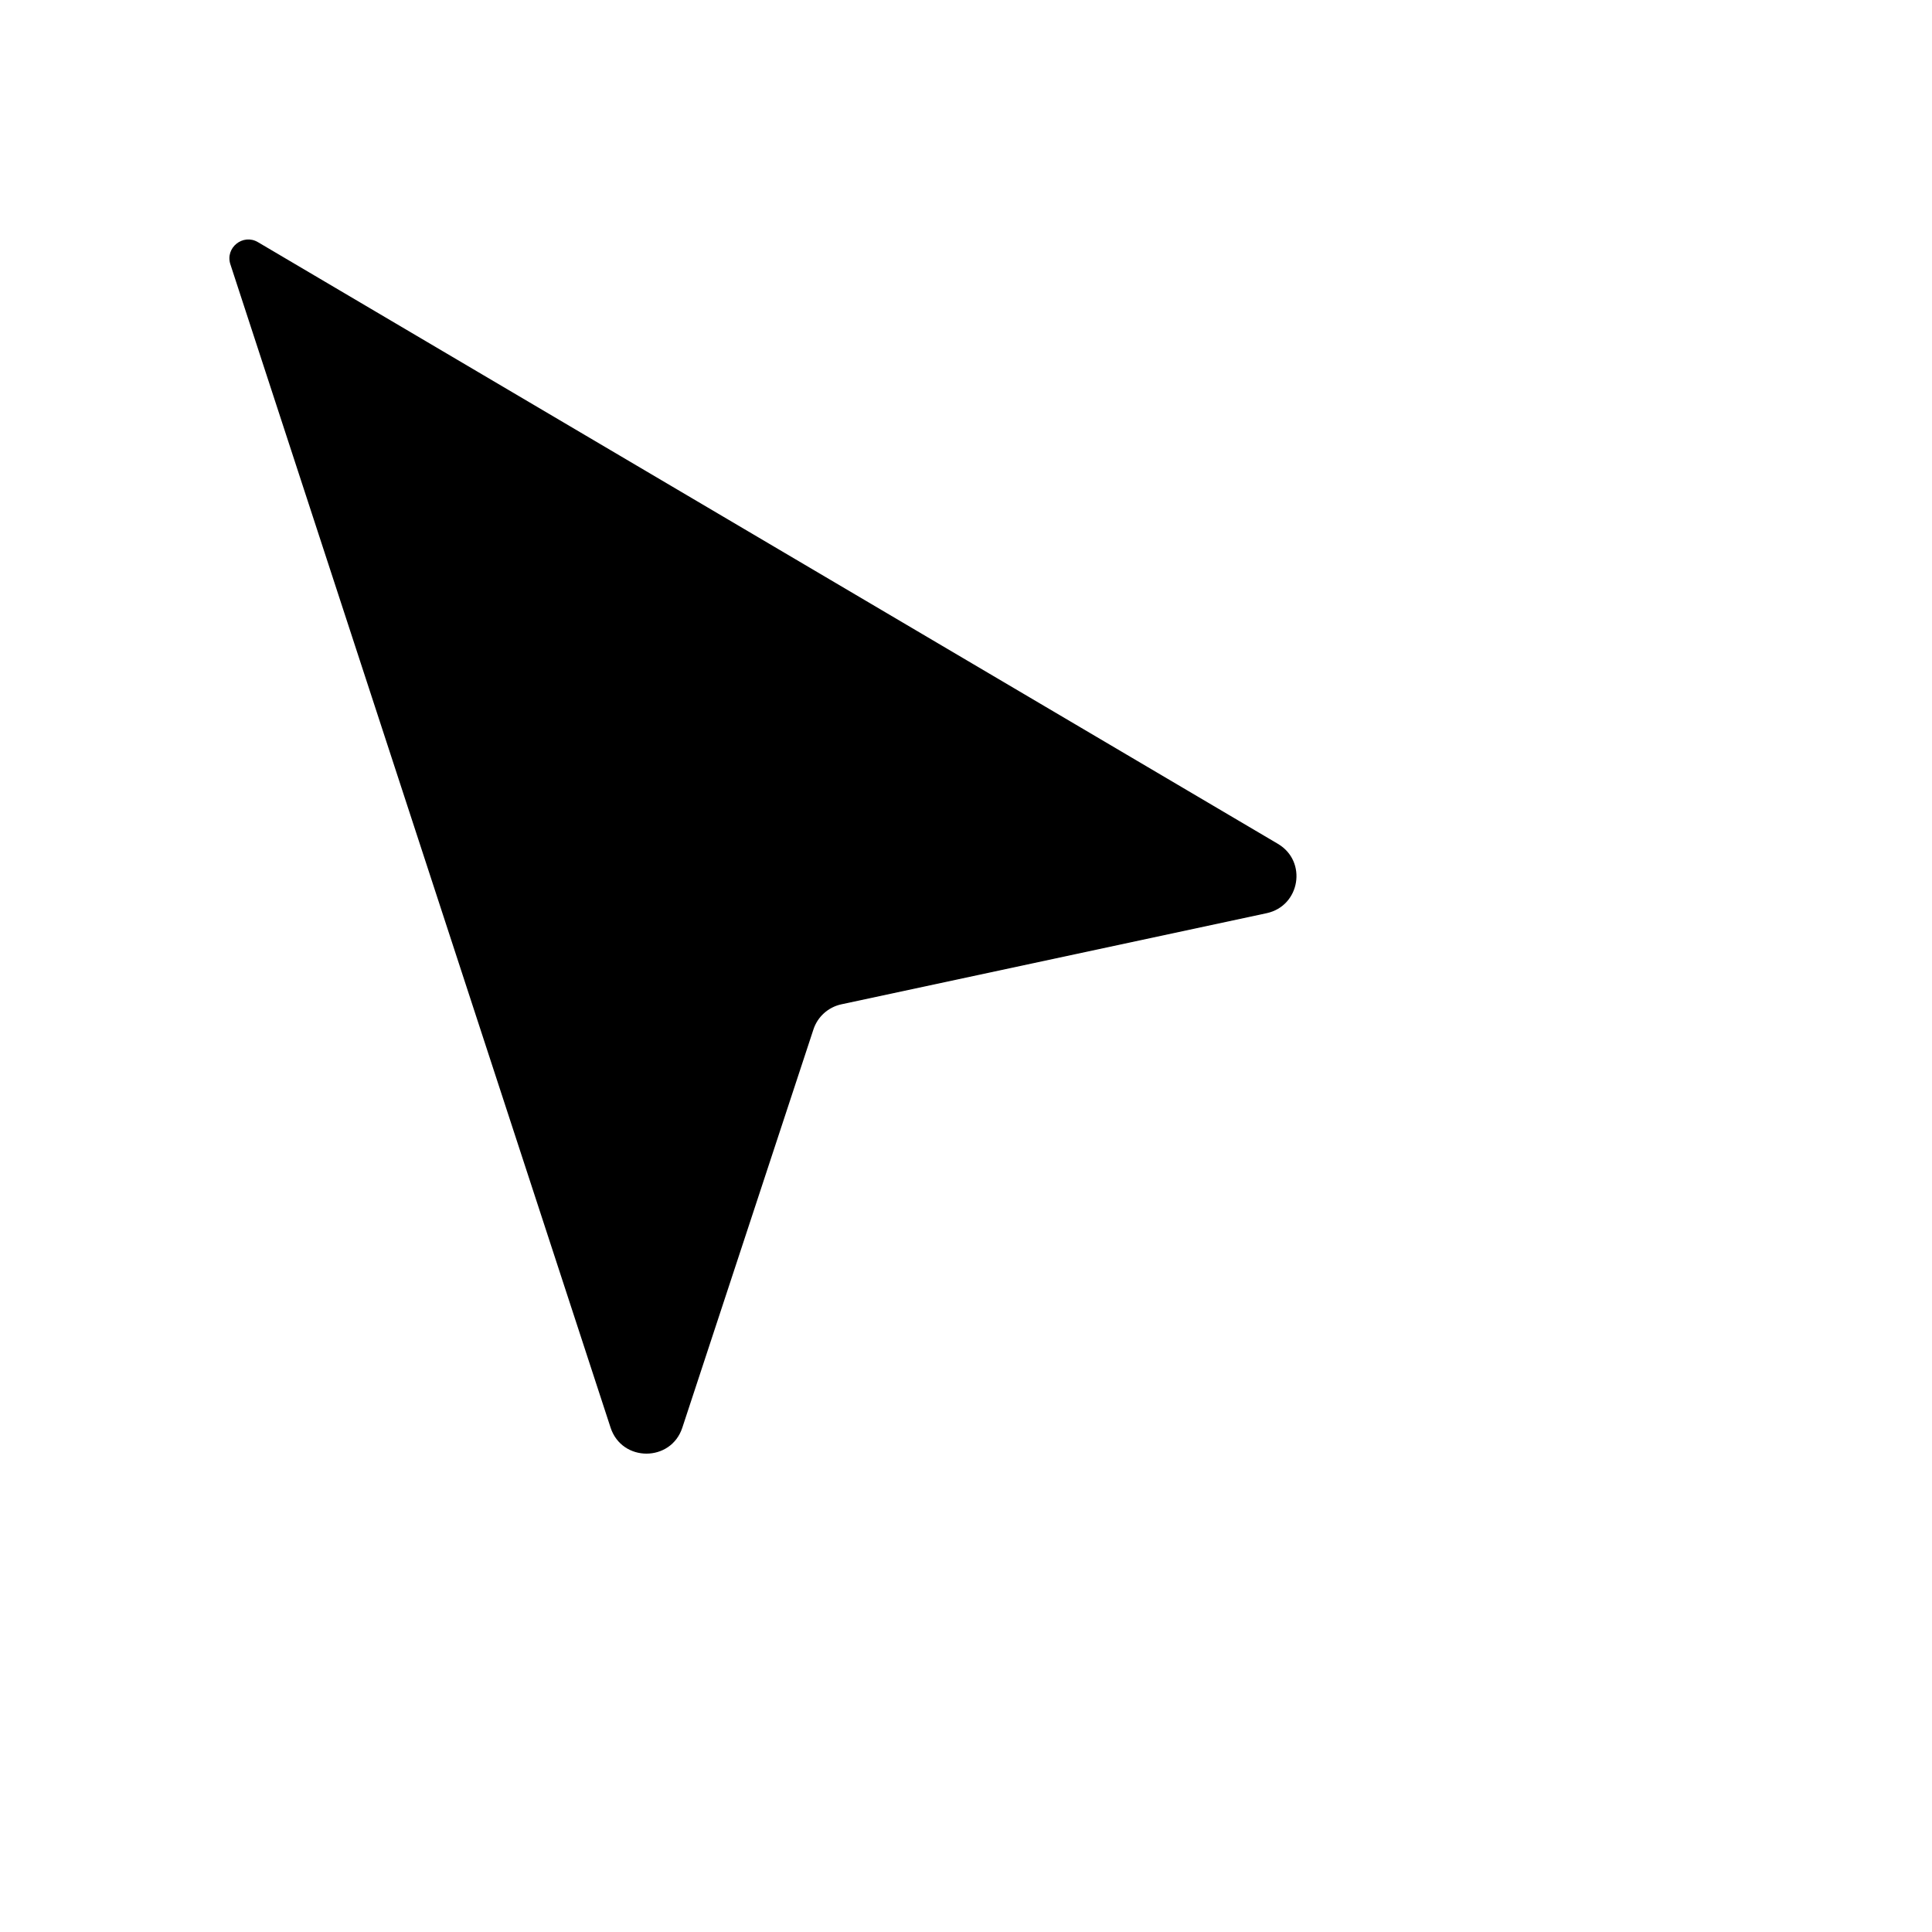
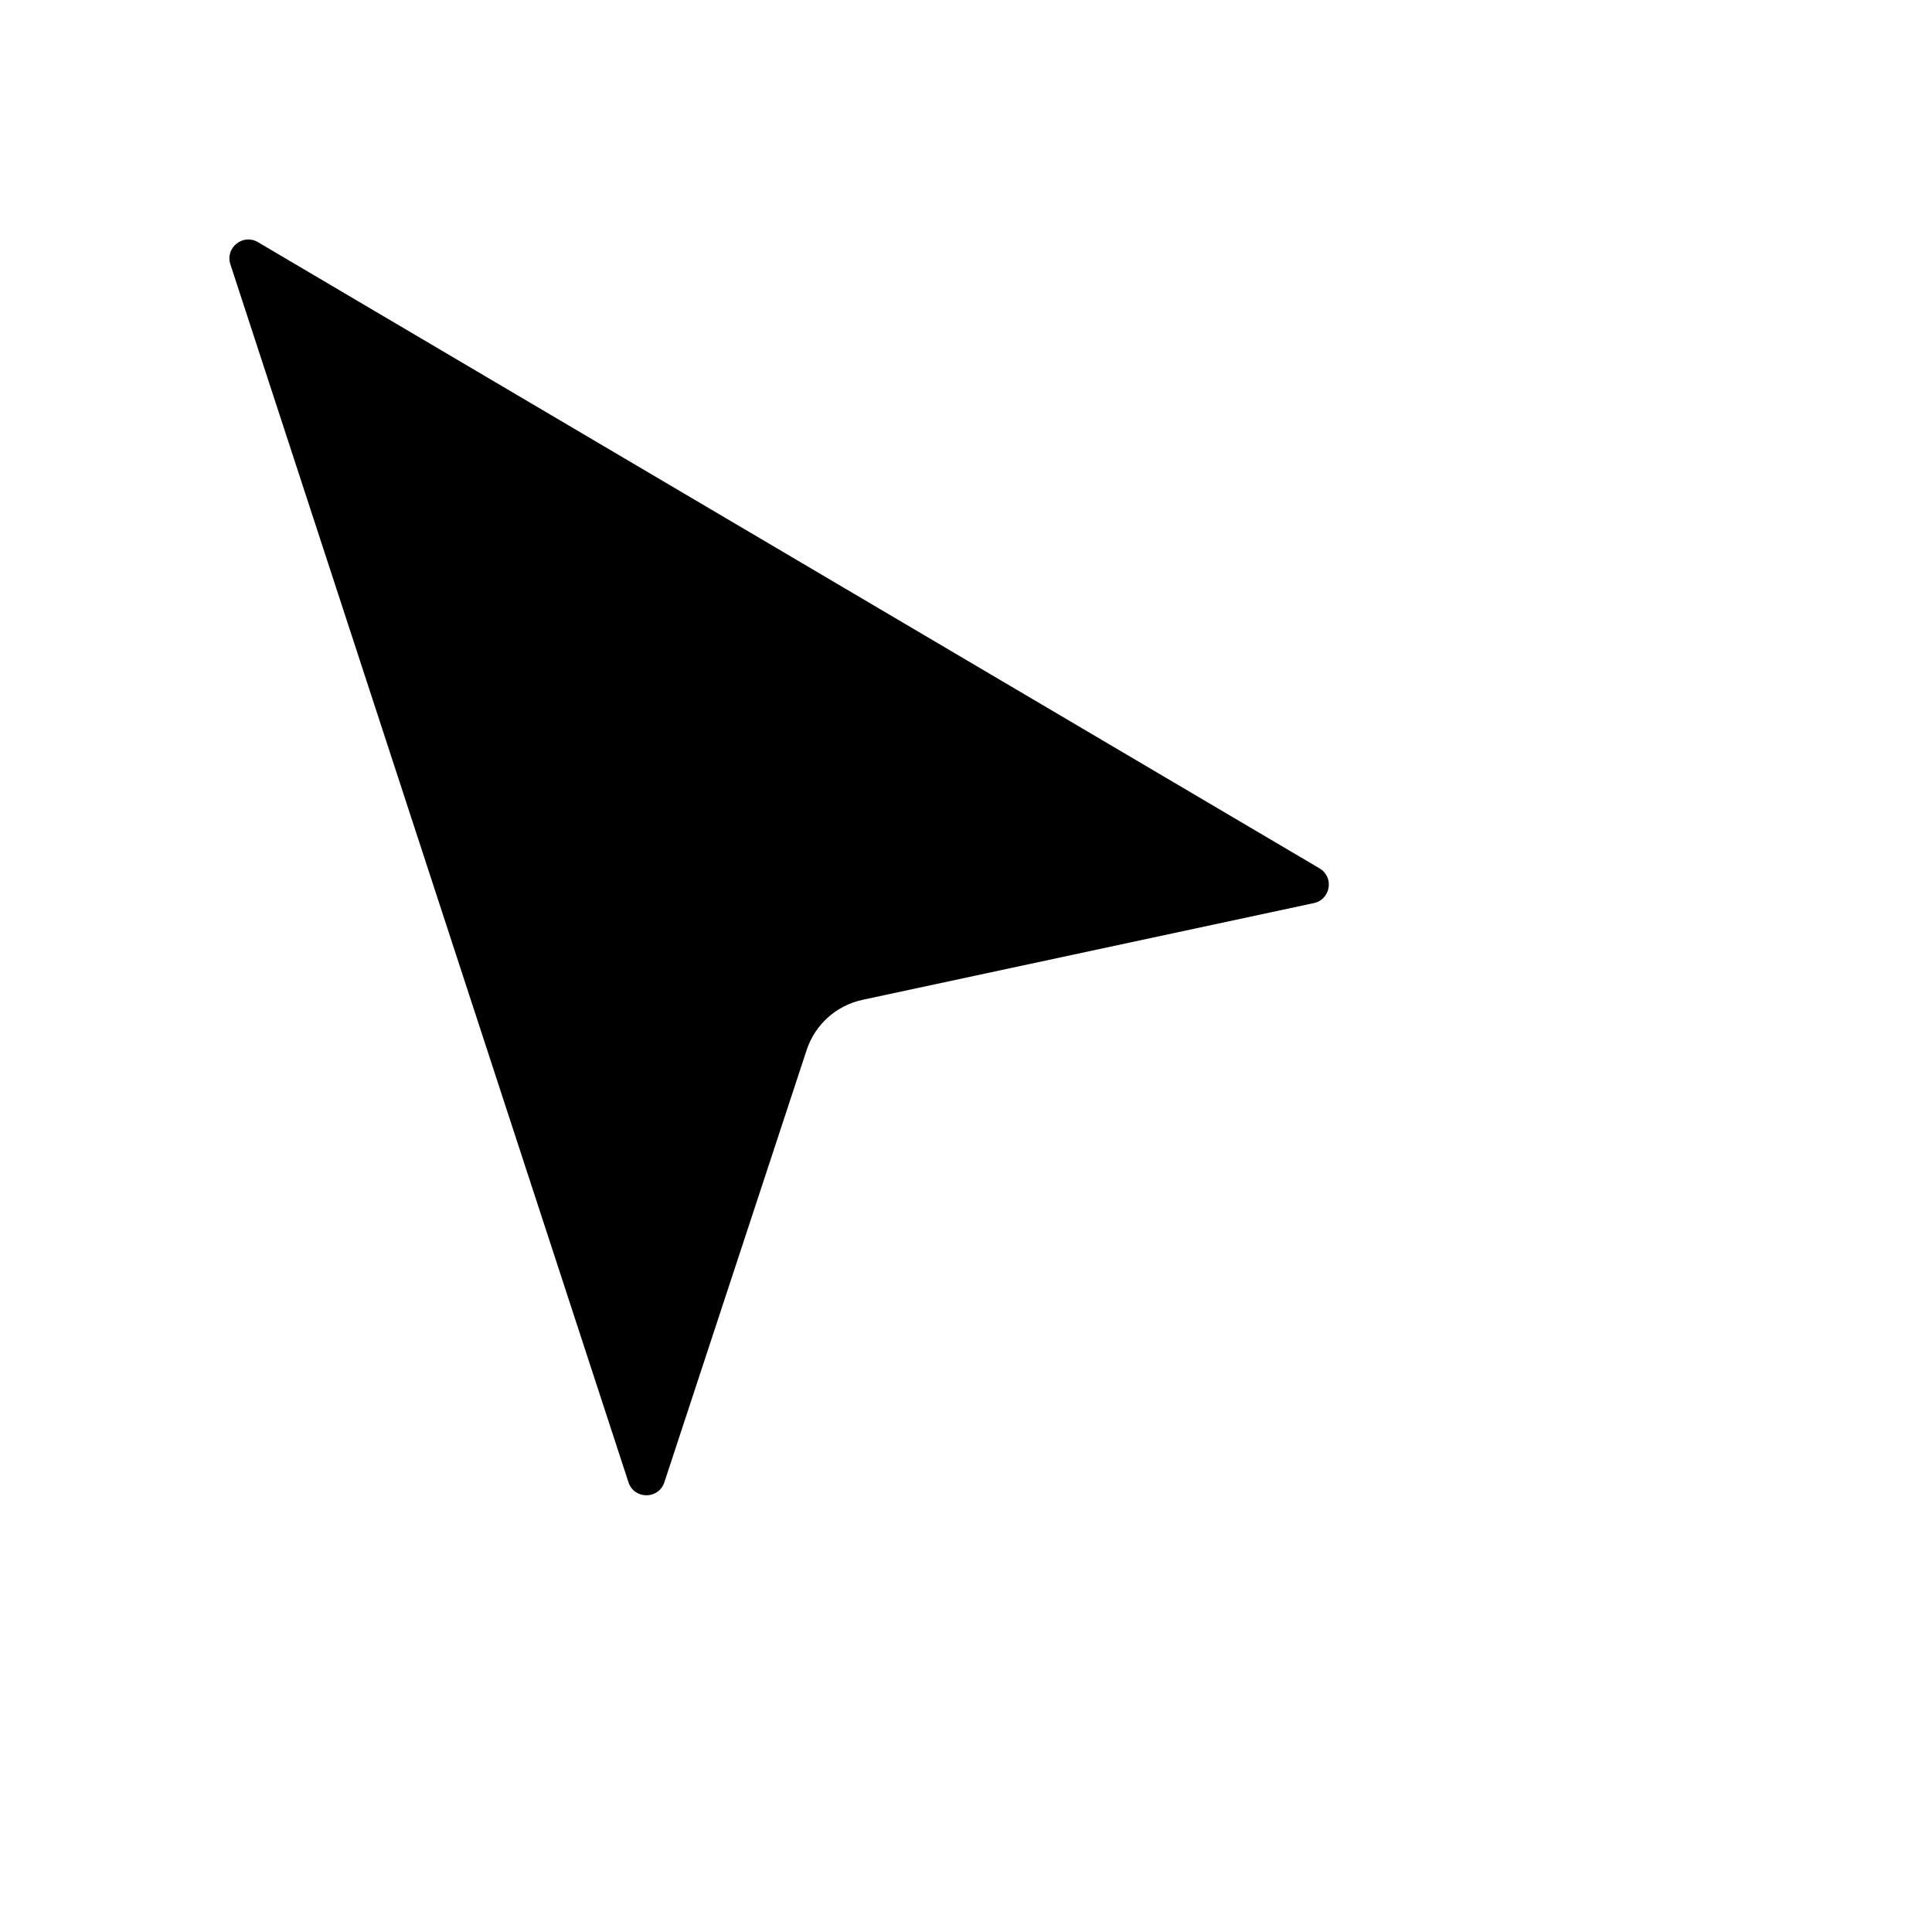
<svg xmlns="http://www.w3.org/2000/svg" width="30" height="30" viewBox="0 0 30 30">
-   <path d="M 3.577 4.103 C 3.494 3.847 3.772 3.623 4.005 3.76 L 19.843 13.103 C 20.303 13.374 20.19 14.068 19.668 14.18 L 13.065 15.595 C 12.861 15.639 12.696 15.787 12.631 15.985 L 10.595 22.169 C 10.418 22.707 9.657 22.706 9.481 22.168 Z" />
+   <path d="M 3.577 4.103 C 3.494 3.847 3.772 3.623 4.005 3.76 L 20.49 13.484 C 20.72 13.62 20.663 13.967 20.402 14.023 L 13.394 15.525 C 12.987 15.612 12.656 15.909 12.526 16.304 L 10.316 23.017 C 10.227 23.286 9.847 23.286 9.759 23.017 Z" />
</svg>
